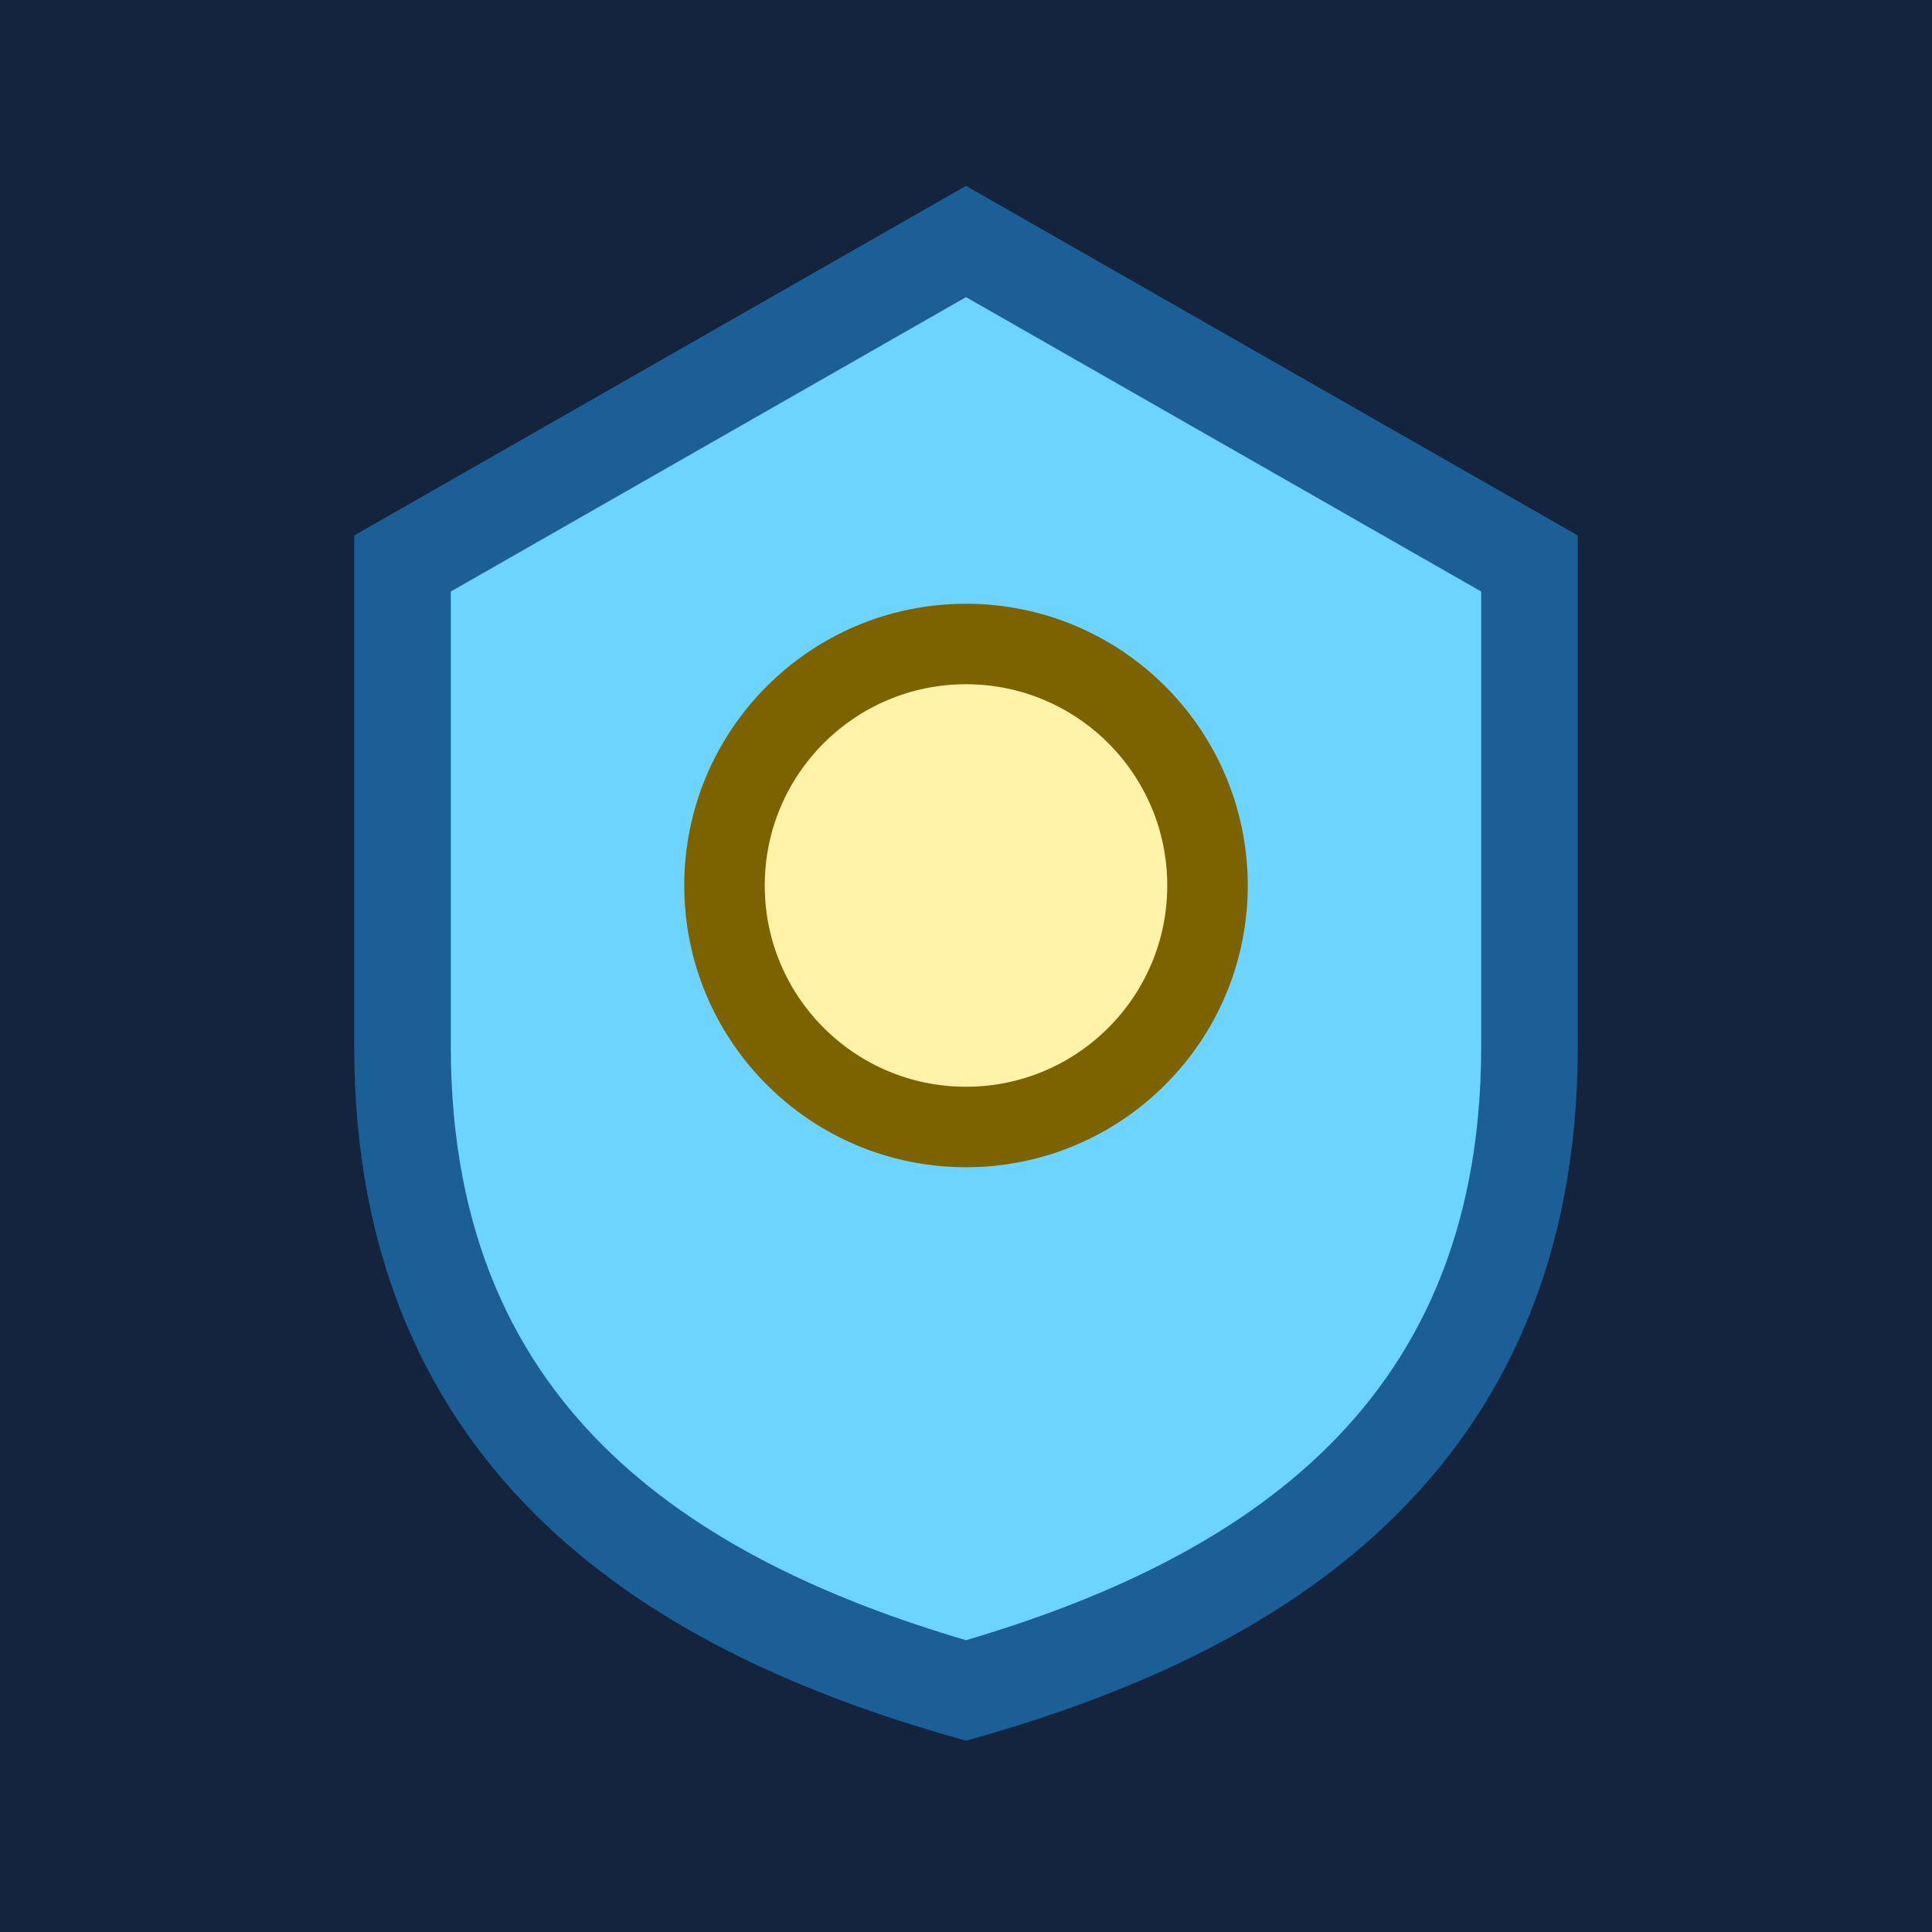
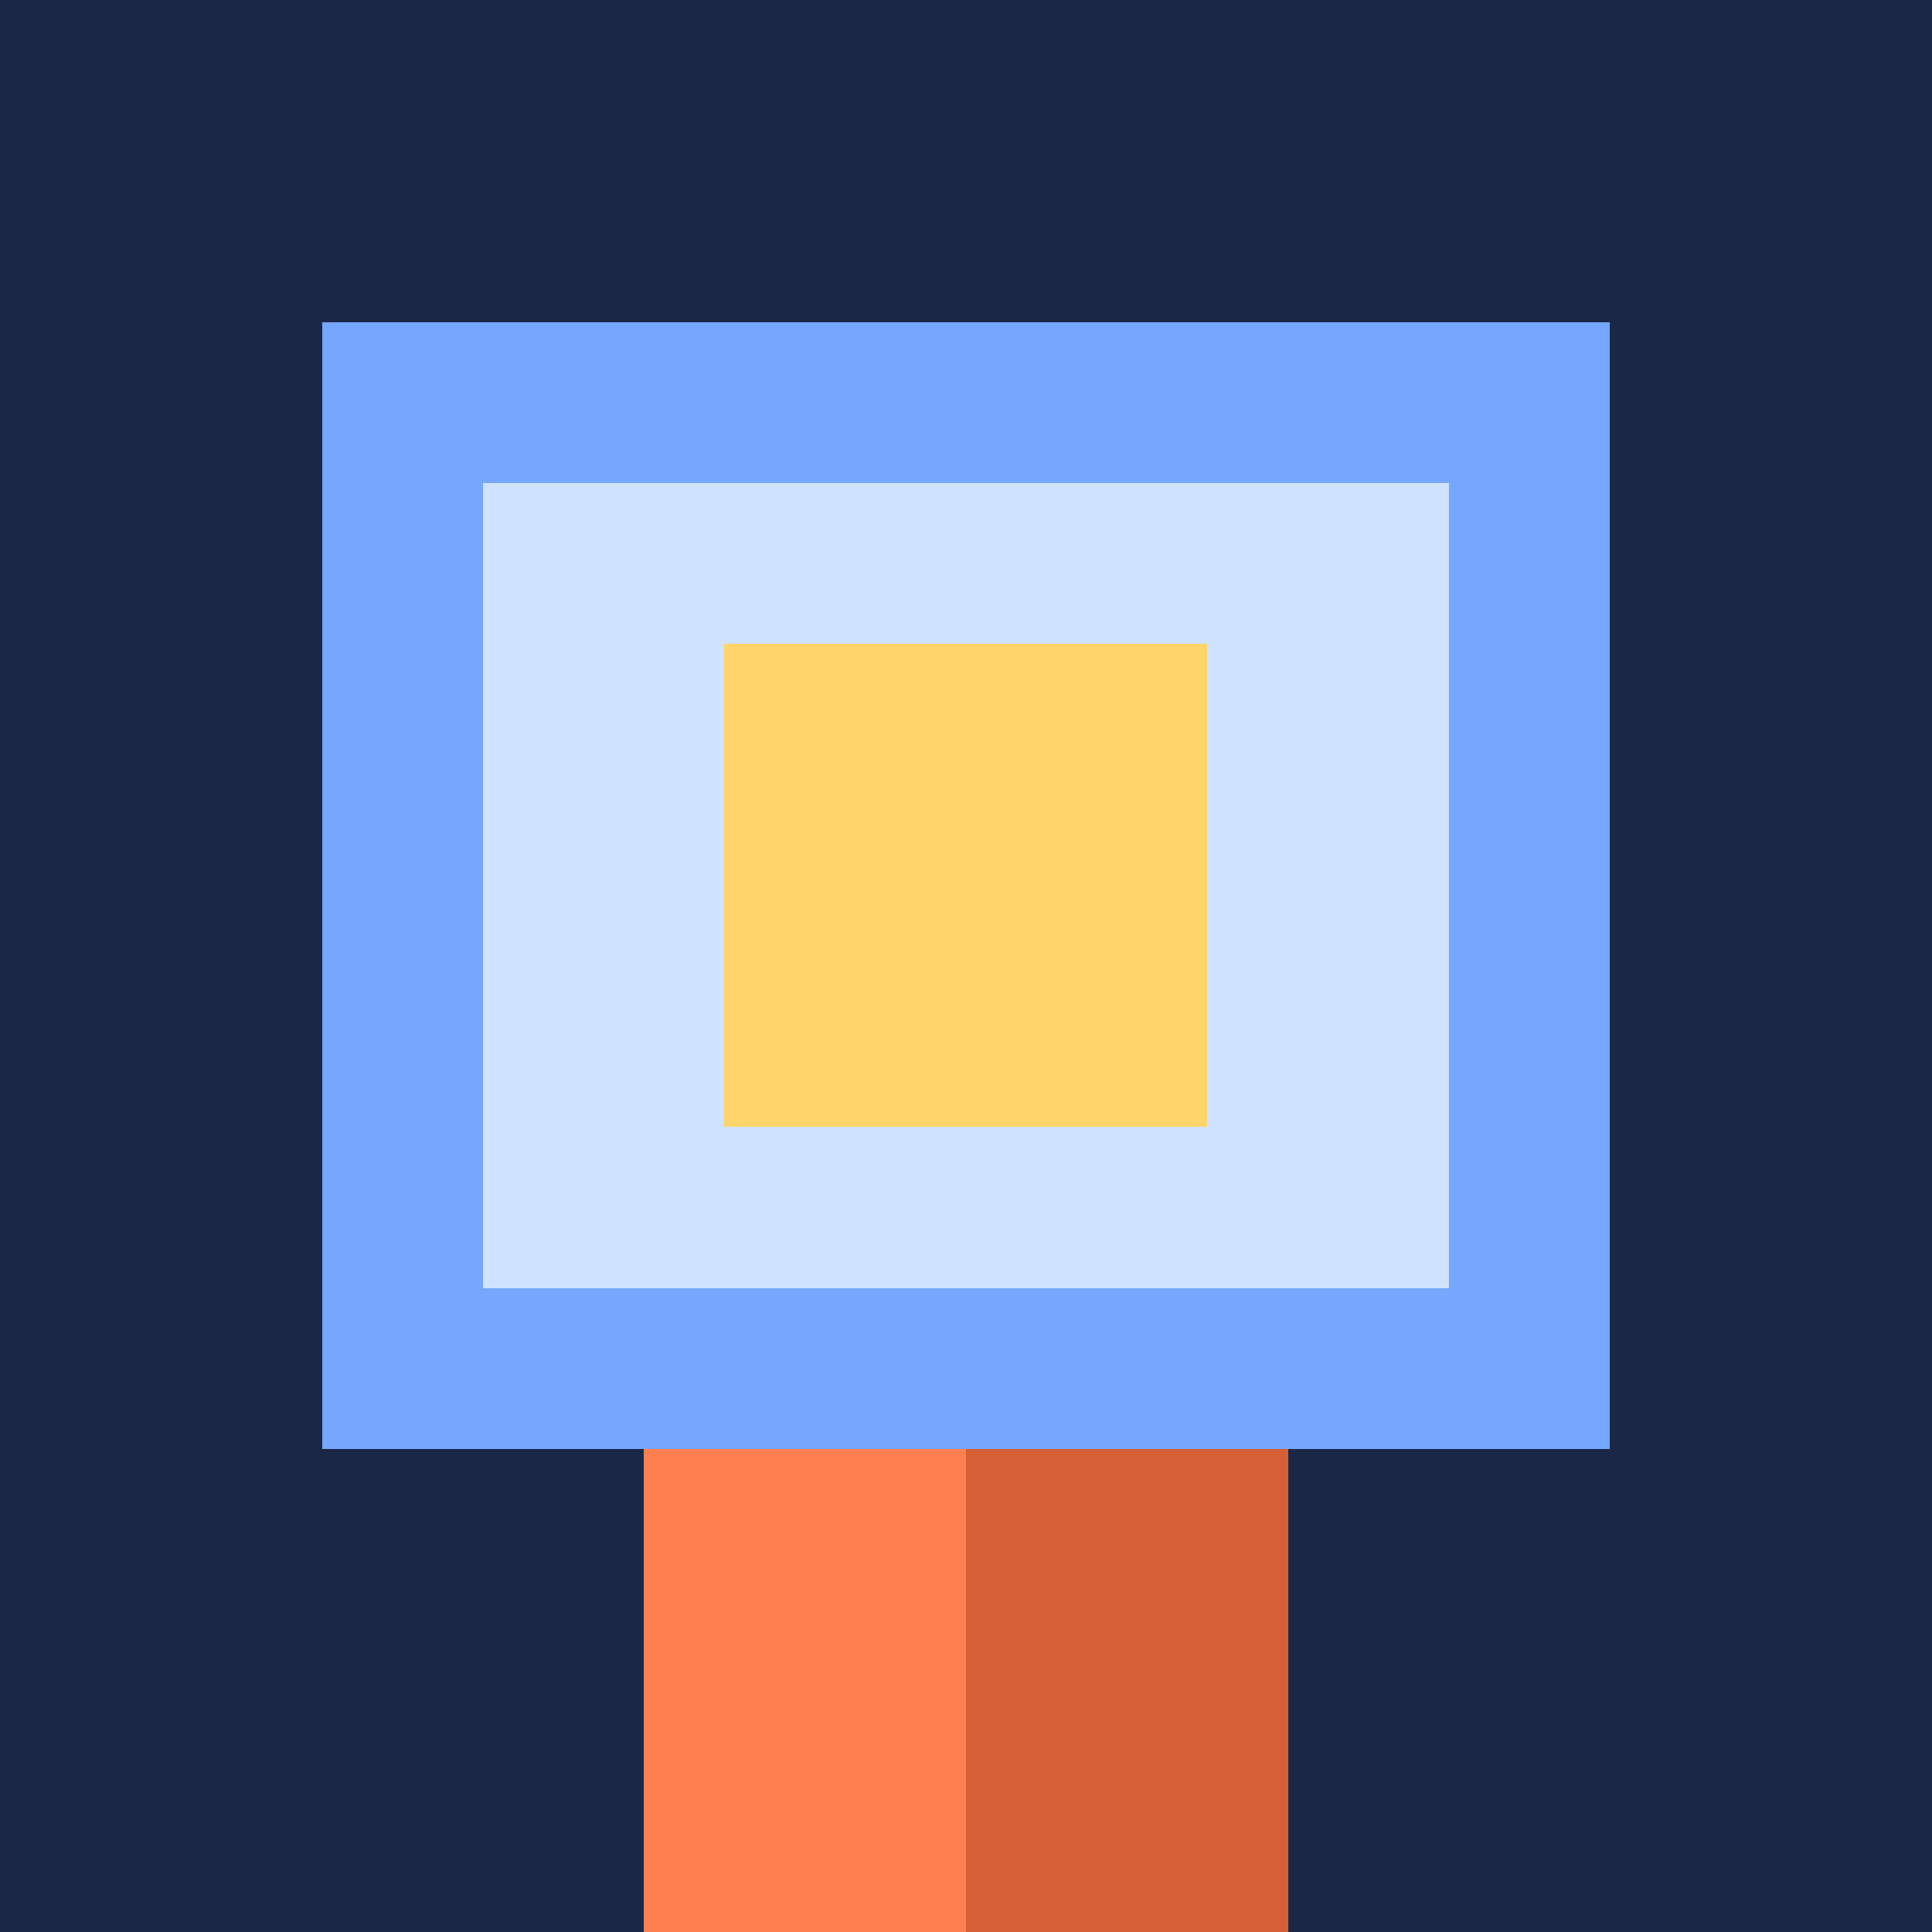
- <svg xmlns="http://www.w3.org/2000/svg" viewBox="0 0 24 24" role="img" aria-label="badges">
-   <rect width="24" height="24" fill="#14243f" />
-   <path d="M12 3l7 4v6c0 5-3.5 7-7 8-3.5-1-7-3-7-8V7l7-4z" fill="#6dd4ff" stroke="#1b5f96" stroke-width="1.2" />
-   <circle cx="12" cy="11" r="3" fill="#fff3aa" stroke="#7d6300" stroke-width="1" />
+ <svg xmlns="http://www.w3.org/2000/svg" viewBox="0 0 24 24" shape-rendering="crispEdges" role="img" aria-label="badges">
+   <rect x="0" y="0" width="24" height="24" fill="#1b2747" />
+   <rect x="4" y="4" width="16" height="14" fill="#75a7ff" />
+   <rect x="6" y="6" width="12" height="10" fill="#cfe2ff" />
+   <rect x="8" y="18" width="4" height="6" fill="#ff7f50" />
+   <rect x="12" y="18" width="4" height="6" fill="#d65f35" />
+   <rect x="9" y="8" width="6" height="6" fill="#ffd56b" />
</svg>
